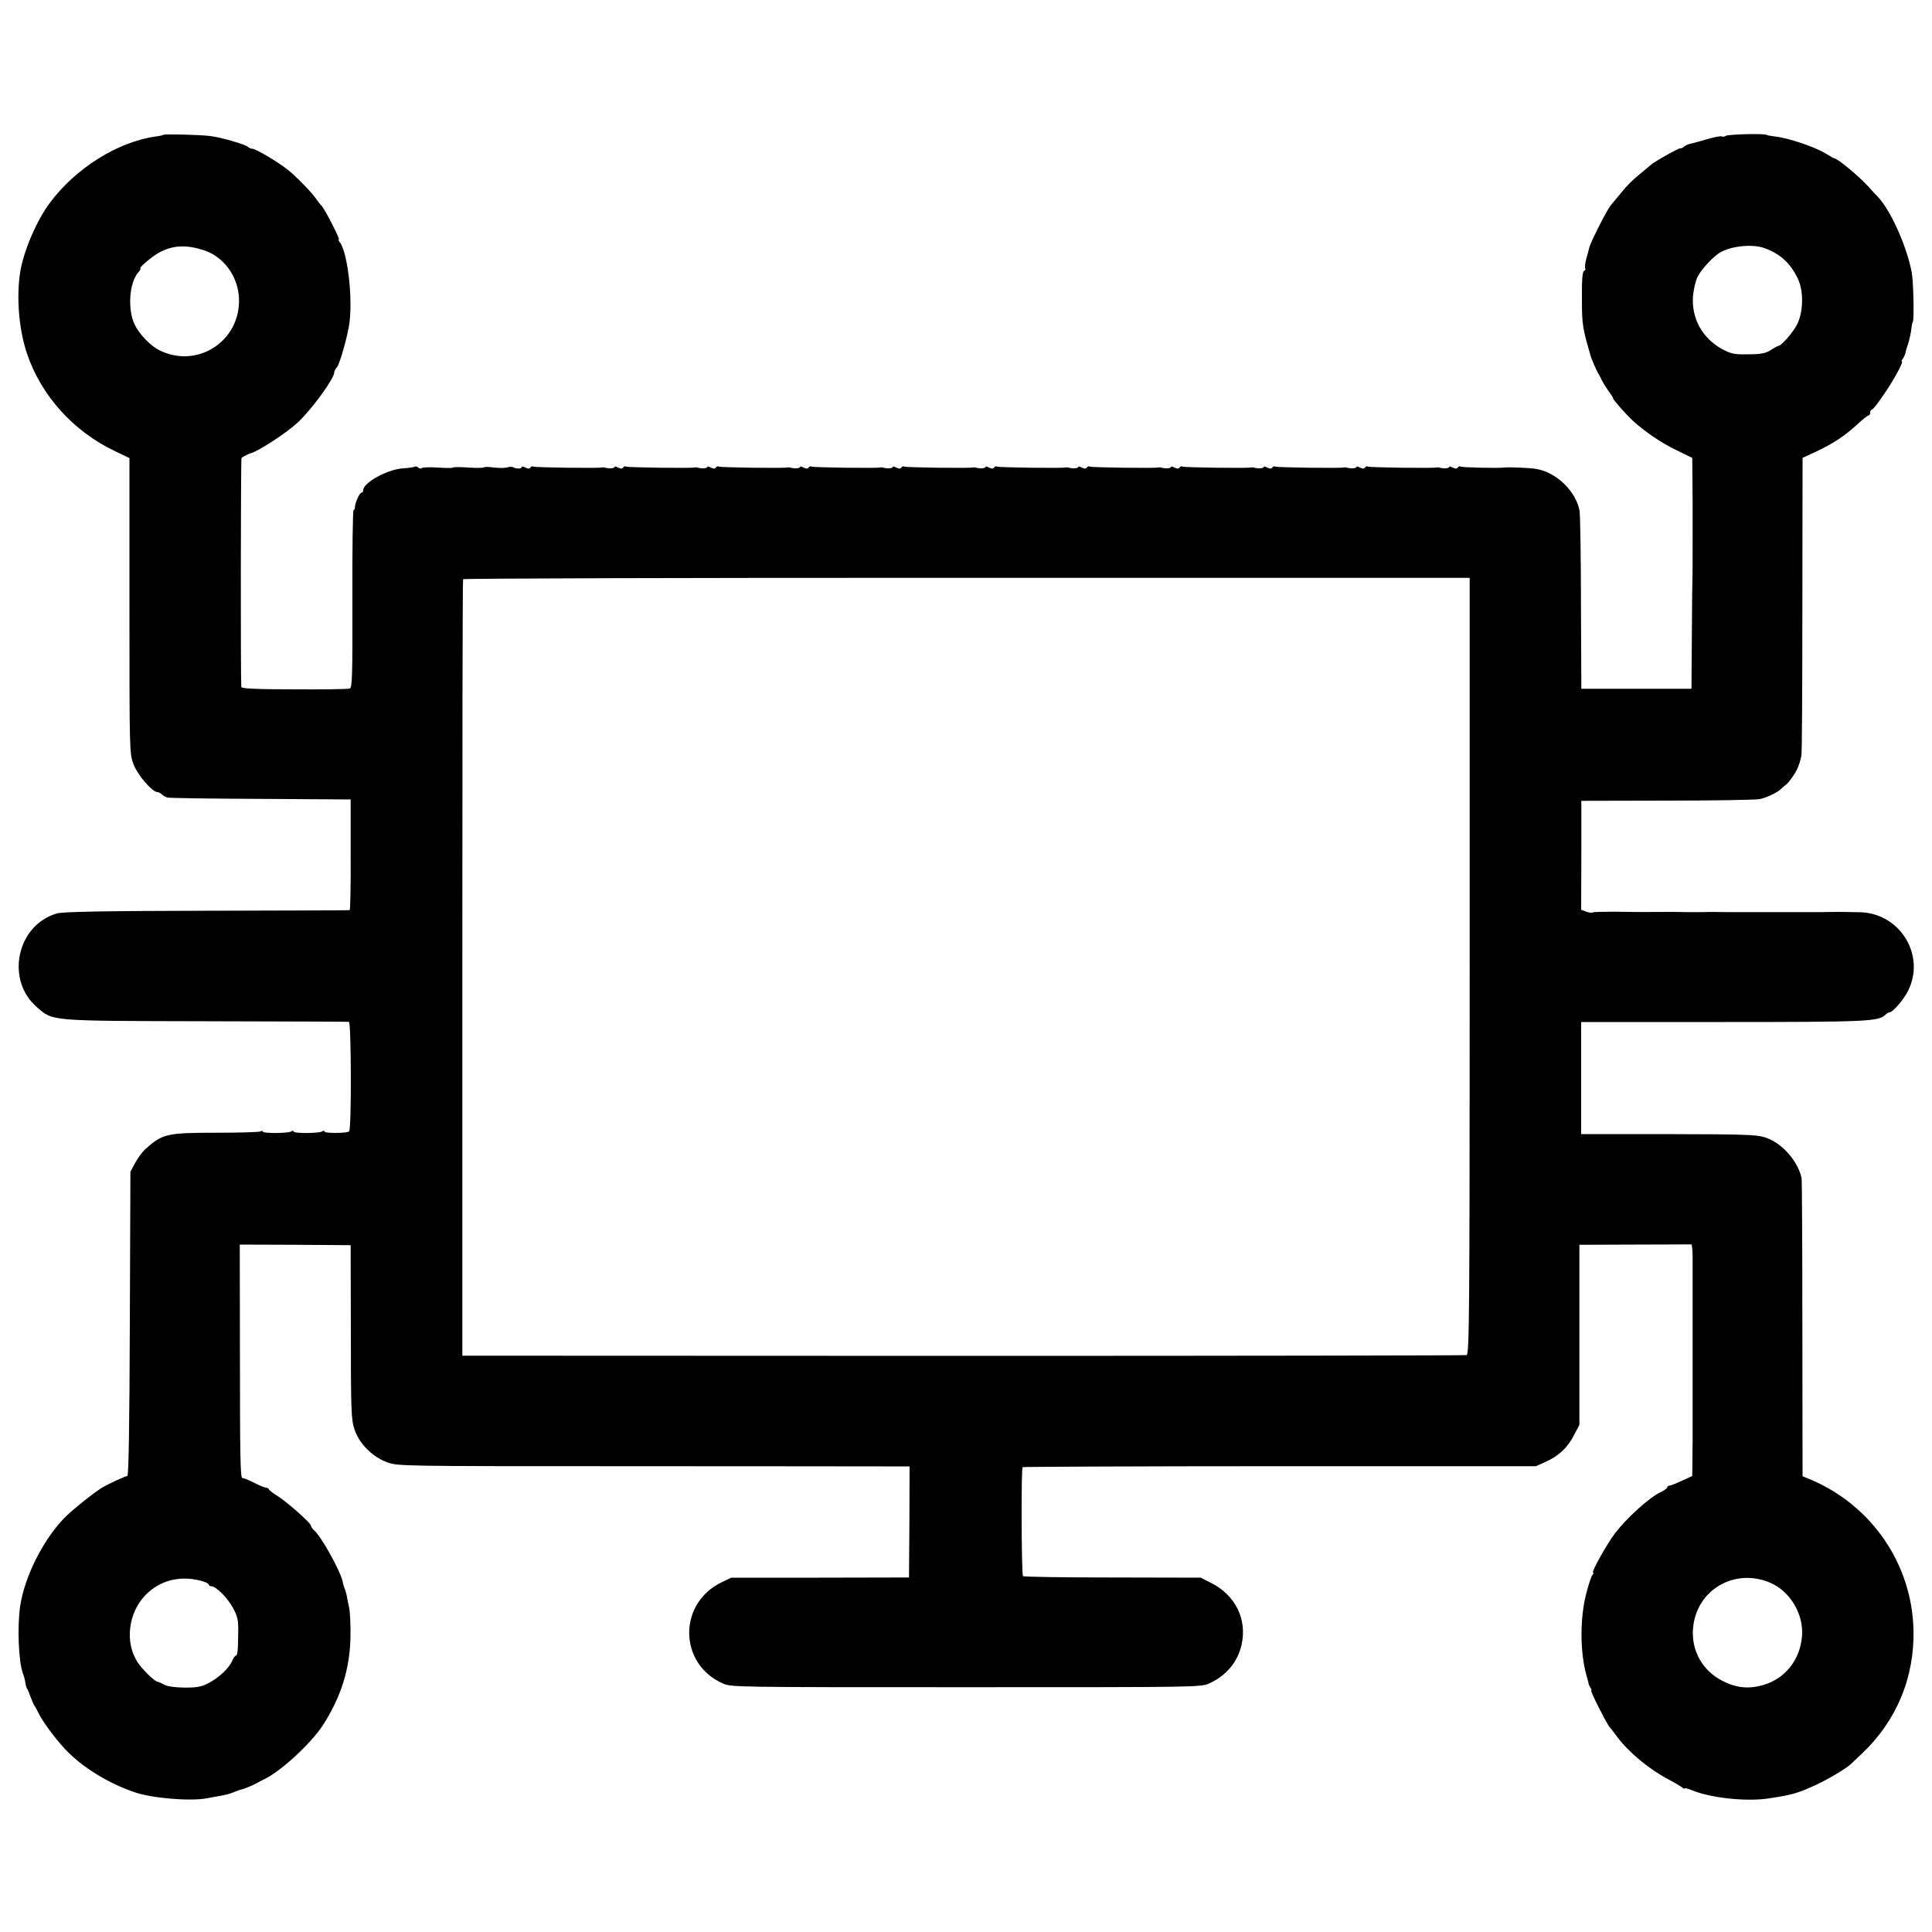
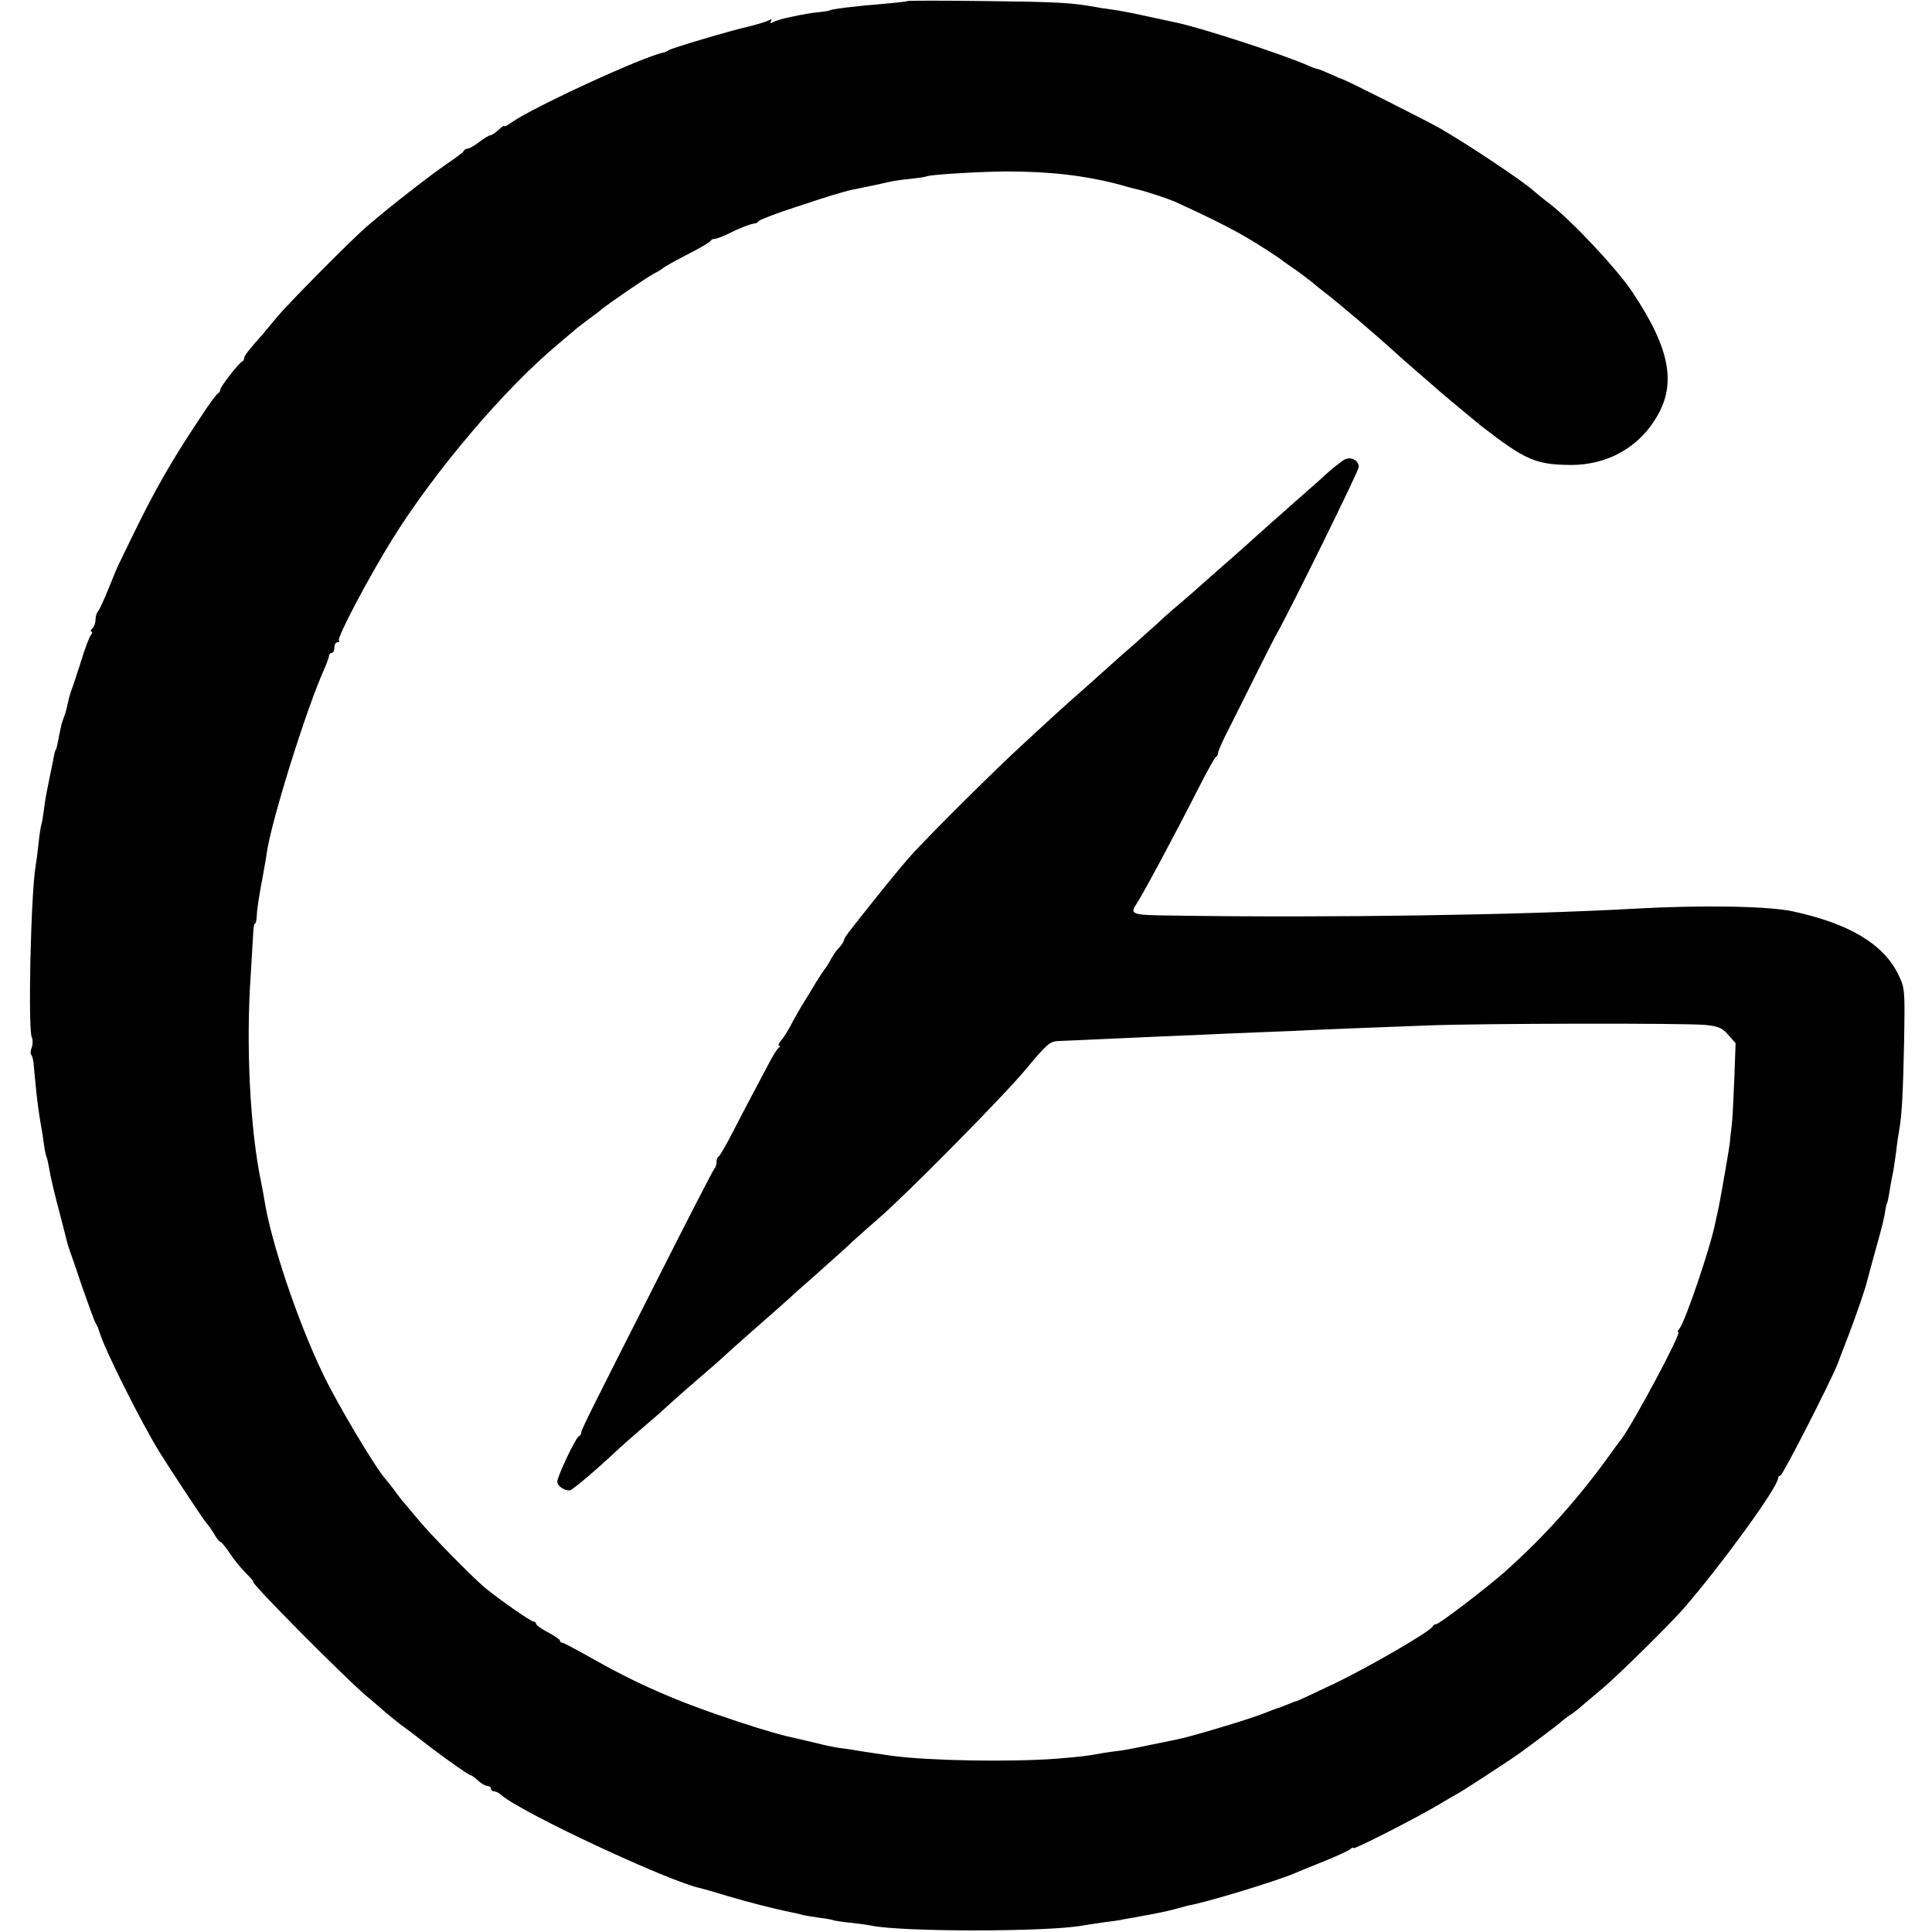
- <svg xmlns="http://www.w3.org/2000/svg" version="1.0" width="1000pt" height="1000pt" viewBox="0 0 1000 1000" preserveAspectRatio="xMidYMid meet">
-   <g transform="translate(0,1000) scale(0.1,-0.1)" fill="#000000" stroke="none">
-     <path d="M845 9302 c-2 -2 -18 -6 -37 -8 -199 -28 -416 -164 -550 -344 -68 -91 -135 -247 -153 -355 -21 -132 -8 -298 35 -426 73 -216 239 -401 453 -503 l77 -37 0 -764 c0 -754 0 -765 21 -821 21 -55 97 -144 124 -144 6 0 16 -5 23 -12 6 -6 20 -14 29 -16 10 -3 227 -6 483 -7 l465 -3 0 -286 c1 -157 -2 -286 -5 -287 -3 -1 -336 -2 -740 -3 -536 -1 -746 -5 -776 -14 -208 -61 -267 -345 -102 -486 84 -72 58 -70 873 -72 402 -1 735 -2 741 -3 12 -1 14 -555 1 -567 -10 -10 -127 -11 -127 -1 0 5 -6 5 -12 1 -17 -11 -148 -11 -148 -1 0 5 -6 5 -12 1 -17 -11 -148 -11 -148 -1 0 5 -5 5 -11 1 -6 -4 -108 -7 -226 -7 -262 0 -282 -5 -373 -87 -15 -14 -38 -46 -51 -70 l-24 -45 -3 -788 c-2 -537 -6 -787 -13 -787 -11 0 -101 -42 -134 -62 -51 -33 -154 -116 -194 -157 -111 -116 -205 -305 -227 -457 -15 -107 -8 -281 14 -344 10 -28 11 -35 14 -55 2 -11 5 -22 8 -25 3 -3 11 -23 19 -45 8 -22 17 -42 20 -45 3 -3 13 -21 22 -40 22 -46 103 -153 154 -202 87 -85 214 -161 340 -204 91 -32 290 -48 375 -32 25 5 59 11 76 14 17 2 46 10 65 18 19 8 36 14 39 14 8 0 63 23 80 33 8 5 22 12 30 16 87 38 250 188 313 286 93 145 139 293 141 457 1 58 -2 123 -6 145 -5 22 -11 51 -13 65 -3 14 -8 32 -12 40 -3 8 -8 23 -9 33 -11 54 -112 236 -148 266 -9 7 -16 19 -17 25 -1 14 -131 129 -179 157 -19 12 -36 25 -38 30 -2 5 -9 9 -15 9 -7 0 -34 11 -61 25 -27 14 -55 25 -62 25 -10 0 -12 127 -12 604 l-1 604 287 -1 287 -2 1 -450 c0 -408 2 -455 19 -504 24 -73 92 -141 167 -169 56 -21 62 -21 1240 -21 651 0 1247 -1 1325 -1 l141 0 -1 -287 -2 -288 -460 -1 -460 0 -50 -24 c-226 -109 -223 -421 5 -523 44 -20 60 -20 1260 -20 1206 0 1215 0 1260 20 89 41 148 113 167 203 28 131 -34 254 -157 316 l-55 28 -457 1 c-251 0 -460 3 -463 7 -8 8 -10 556 -2 564 2 2 601 5 1331 5 l1326 0 49 22 c68 30 116 75 148 139 l28 53 0 466 0 466 290 1 291 1 3 -22 c1 -12 2 -29 2 -37 0 -8 0 -136 0 -285 0 -148 0 -277 0 -285 0 -8 0 -96 0 -195 0 -99 0 -187 0 -195 0 -8 -1 -52 -1 -98 l-1 -82 -55 -25 c-30 -14 -59 -25 -64 -25 -6 0 -10 -4 -10 -8 0 -5 -15 -16 -34 -25 -58 -27 -173 -131 -235 -211 -42 -54 -127 -206 -115 -206 3 0 2 -6 -4 -12 -6 -7 -20 -51 -32 -98 -33 -126 -32 -306 2 -423 6 -23 12 -44 12 -47 1 -3 5 -11 9 -17 5 -7 6 -13 3 -13 -7 0 82 -176 97 -192 7 -7 24 -30 39 -50 60 -79 164 -166 264 -218 32 -17 64 -36 71 -42 7 -6 13 -8 13 -5 0 3 15 0 34 -8 98 -41 282 -61 398 -44 124 19 149 26 238 66 63 28 166 89 190 112 9 9 34 33 56 53 181 171 275 397 268 646 -9 336 -215 638 -528 772 l-46 19 -1 763 c0 420 -2 770 -4 779 -15 78 -88 168 -164 202 -57 25 -71 26 -571 27 l-406 0 0 290 0 290 734 0 c742 0 806 3 840 37 7 7 17 13 21 13 18 0 72 63 97 111 91 181 -37 397 -241 407 -33 1 -89 2 -125 2 -36 0 -69 -1 -75 -1 -125 0 -364 0 -375 0 -8 0 -62 0 -120 0 -58 1 -112 1 -120 0 -8 0 -49 0 -90 0 -41 1 -84 1 -95 1 -151 -1 -148 -1 -283 1 -57 0 -106 -1 -109 -4 -2 -3 -17 -1 -32 4 l-27 10 1 282 0 282 445 1 c245 0 461 4 480 8 40 10 88 33 108 52 7 7 18 17 25 21 14 10 50 60 62 88 8 21 12 32 19 63 3 9 5 360 5 779 l1 763 67 31 c95 45 150 81 227 152 22 20 44 37 48 37 5 0 8 7 8 15 0 8 4 15 9 15 5 0 31 33 58 73 53 75 108 177 97 177 -4 0 -1 6 5 13 6 8 12 22 14 33 2 10 7 26 10 34 9 26 20 74 21 95 1 11 4 25 7 30 7 13 3 209 -6 255 -25 134 -108 320 -175 391 -8 8 -31 33 -51 55 -52 56 -158 144 -174 144 -3 0 -22 11 -43 24 -55 35 -198 83 -268 90 -17 2 -35 5 -40 8 -15 8 -198 3 -211 -5 -7 -5 -17 -6 -22 -3 -4 3 -39 -4 -77 -15 -38 -11 -77 -22 -88 -24 -10 -2 -24 -9 -32 -16 -8 -6 -14 -9 -14 -6 0 7 -138 -70 -156 -87 -7 -6 -34 -29 -61 -51 -27 -21 -67 -61 -88 -88 -22 -26 -48 -58 -58 -70 -19 -22 -107 -196 -111 -219 -2 -7 -8 -32 -15 -56 -6 -23 -9 -46 -6 -51 3 -5 0 -11 -6 -13 -8 -3 -12 -47 -11 -143 0 -136 3 -153 46 -300 5 -17 28 -69 37 -85 5 -8 15 -26 21 -40 7 -14 23 -39 35 -56 13 -17 23 -33 23 -37 0 -7 68 -84 103 -116 63 -57 147 -114 224 -151 l82 -40 1 -98 c0 -53 1 -106 1 -117 0 -11 0 -101 0 -200 0 -99 0 -191 -1 -205 -1 -14 -2 -149 -3 -300 l-2 -275 -285 0 -285 0 -2 440 c0 242 -4 458 -7 479 -17 102 -121 203 -226 219 -34 6 -145 10 -165 7 -27 -4 -217 0 -225 5 -5 3 -11 1 -15 -5 -4 -7 -12 -7 -26 0 -10 6 -19 7 -19 2 0 -7 -33 -8 -50 -2 -3 1 -9 2 -15 0 -23 -4 -347 0 -355 5 -5 3 -11 1 -15 -5 -4 -7 -12 -7 -26 0 -10 6 -19 7 -19 2 0 -7 -33 -8 -50 -2 -3 1 -9 2 -15 0 -23 -4 -347 0 -355 5 -5 3 -11 1 -15 -5 -4 -7 -12 -7 -26 0 -10 6 -19 7 -19 2 0 -7 -33 -8 -50 -2 -3 1 -9 2 -15 0 -23 -4 -347 0 -355 5 -5 3 -11 1 -15 -5 -4 -7 -12 -7 -26 0 -10 6 -19 7 -19 2 0 -7 -33 -8 -50 -2 -3 1 -9 2 -15 0 -23 -4 -347 0 -355 5 -5 3 -11 1 -15 -5 -4 -7 -12 -7 -26 0 -10 6 -19 7 -19 2 0 -7 -33 -8 -50 -2 -3 1 -9 2 -15 0 -23 -4 -347 0 -355 5 -5 3 -11 1 -15 -5 -4 -7 -12 -7 -26 0 -10 6 -19 7 -19 2 0 -7 -33 -8 -50 -2 -3 1 -9 2 -15 0 -23 -4 -347 0 -355 5 -5 3 -11 1 -15 -5 -4 -7 -12 -7 -26 0 -10 6 -19 7 -19 2 0 -7 -33 -8 -50 -2 -3 1 -9 2 -15 0 -23 -4 -347 0 -355 5 -5 3 -11 1 -15 -5 -4 -7 -12 -7 -26 0 -10 6 -19 7 -19 2 0 -7 -33 -8 -50 -2 -3 1 -9 2 -15 0 -23 -4 -347 0 -355 5 -5 3 -11 1 -15 -5 -4 -7 -12 -7 -26 0 -10 6 -19 7 -19 2 0 -7 -33 -8 -50 -2 -3 1 -9 2 -15 0 -23 -4 -347 0 -355 5 -5 3 -11 1 -15 -5 -4 -7 -12 -7 -26 0 -10 6 -19 7 -19 2 0 -7 -33 -8 -50 -2 -3 1 -9 2 -15 0 -23 -4 -347 0 -355 5 -5 3 -11 1 -15 -5 -4 -7 -12 -7 -26 0 -10 6 -19 7 -19 2 0 -9 -29 -10 -45 0 -6 3 -18 2 -29 -1 -10 -4 -41 -4 -68 -1 -27 4 -51 4 -53 1 -2 -3 -38 -4 -80 -1 -42 3 -78 3 -80 0 -2 -3 -38 -3 -80 0 -42 3 -79 1 -82 -3 -3 -4 -10 -3 -17 2 -7 6 -15 8 -18 6 -3 -3 -30 -7 -61 -9 -81 -5 -207 -74 -207 -113 0 -7 -4 -13 -9 -13 -10 0 -34 -54 -34 -76 0 -8 -3 -14 -7 -14 -4 0 -7 -207 -6 -460 1 -401 -1 -461 -14 -464 -8 -3 -138 -5 -287 -4 -196 0 -273 4 -274 12 -4 42 -3 1179 1 1185 4 6 34 21 50 26 39 10 185 106 240 157 74 69 190 229 190 260 0 6 6 19 14 27 15 18 56 164 65 231 17 136 -11 369 -51 417 -6 7 -7 13 -4 13 8 0 -72 156 -88 173 -7 7 -19 22 -27 34 -26 38 -102 116 -149 154 -53 42 -166 109 -184 109 -6 0 -16 4 -22 9 -14 14 -139 50 -197 57 -55 7 -236 11 -242 6z m207 -596 c105 -33 180 -135 185 -250 9 -221 -215 -367 -412 -269 -46 23 -104 83 -128 133 -38 80 -28 219 20 272 9 10 13 18 10 18 -14 0 61 64 97 83 71 38 138 41 228 13z m8080 10 c82 -29 136 -79 174 -159 31 -67 28 -173 -5 -238 -21 -40 -81 -109 -95 -109 -4 0 -18 -8 -33 -17 -34 -23 -54 -27 -138 -27 -59 -1 -78 4 -123 28 -102 57 -158 160 -149 274 3 33 13 77 23 98 16 33 66 90 105 119 53 40 174 55 241 31z m-1525 -3716 c0 -1821 -2 -2010 -16 -2014 -9 -2 -1182 -4 -2607 -4 l-2591 1 0 2006 c0 1103 1 2009 4 2013 2 4 1175 8 2607 7 l2603 0 0 -2009z m1555 -3192 c104 -44 175 -164 165 -278 -10 -122 -88 -220 -202 -252 -74 -21 -137 -15 -208 21 -104 52 -163 156 -154 271 15 199 214 317 399 238z m-8126 11 c24 -6 44 -15 44 -20 0 -5 6 -9 13 -9 24 0 83 -58 112 -111 26 -48 29 -63 28 -134 -1 -94 -4 -115 -13 -115 -4 0 -13 -13 -19 -28 -16 -37 -67 -85 -122 -114 -36 -19 -59 -23 -124 -23 -50 1 -89 6 -105 15 -14 8 -30 15 -36 16 -16 3 -76 62 -101 99 -68 102 -50 256 40 349 73 75 175 102 283 75z" />
+ <svg xmlns="http://www.w3.org/2000/svg" version="1.0" width="728pt" height="728pt" viewBox="0 0 728 728" preserveAspectRatio="xMidYMid meet">
+   <g transform="translate(0,728) scale(0.1,-0.1)" fill="#000000" stroke="none">
+     <path d="M3419 7276 c-2 -2 -40 -6 -84 -10 -113 -9 -210 -21 -210 -26 0 -1 -18 -3 -40 -6 -22 -2 -47 -6 -55 -8 -8 -1 -33 -6 -55 -11 -22 -4 -48 -12 -59 -17 -14 -7 -16 -7 -11 2 5 9 2 9 -11 2 -11 -5 -41 -14 -69 -21 -76 -17 -299 -84 -305 -90 -3 -3 -12 -7 -20 -9 -79 -16 -489 -205 -572 -263 -15 -11 -28 -18 -28 -14 0 3 -10 -3 -22 -15 -12 -11 -26 -20 -31 -20 -4 0 -23 -11 -41 -25 -18 -14 -38 -25 -44 -25 -6 0 -12 -4 -14 -8 -1 -5 -31 -27 -65 -50 -60 -41 -216 -162 -298 -233 -60 -51 -305 -299 -343 -346 -19 -23 -44 -53 -55 -66 -47 -52 -67 -78 -67 -86 0 -5 -3 -11 -7 -13 -13 -5 -83 -96 -83 -106 0 -6 -4 -12 -8 -14 -5 -1 -36 -43 -68 -93 -104 -155 -172 -274 -250 -435 -25 -52 -50 -103 -55 -113 -5 -9 -23 -52 -40 -95 -17 -42 -35 -81 -40 -86 -5 -6 -9 -19 -9 -31 0 -12 -5 -26 -12 -33 -7 -7 -8 -12 -4 -12 5 0 4 -6 -1 -12 -6 -7 -23 -51 -37 -98 -15 -47 -30 -92 -33 -100 -8 -21 -11 -31 -18 -62 -3 -15 -9 -38 -14 -50 -5 -13 -9 -26 -10 -30 0 -5 -1 -9 -2 -10 0 -2 -3 -14 -6 -28 -7 -39 -11 -55 -13 -55 -1 0 -3 -7 -5 -15 -1 -8 -8 -40 -14 -70 -18 -89 -21 -103 -26 -145 -3 -22 -7 -47 -10 -55 -2 -8 -7 -40 -10 -70 -3 -30 -8 -68 -11 -85 -18 -107 -29 -618 -14 -644 4 -8 4 -25 0 -37 -5 -12 -6 -25 -3 -28 4 -3 7 -16 9 -28 1 -13 5 -51 8 -84 6 -63 14 -120 22 -164 3 -14 7 -43 10 -65 3 -21 7 -42 10 -46 2 -4 6 -24 10 -45 3 -22 19 -91 36 -154 16 -63 31 -119 32 -125 2 -5 5 -17 8 -25 3 -8 25 -71 48 -140 24 -69 46 -129 50 -135 4 -5 11 -21 15 -35 19 -65 159 -344 228 -455 45 -72 164 -252 174 -263 7 -7 20 -26 30 -42 9 -17 20 -30 24 -30 3 0 18 -18 33 -40 14 -22 41 -56 60 -75 19 -19 33 -35 30 -35 -14 0 342 -359 426 -430 30 -25 61 -52 70 -60 9 -8 34 -28 55 -45 22 -16 45 -33 50 -37 91 -72 211 -158 220 -158 3 0 15 -9 27 -20 12 -11 28 -20 35 -20 7 0 13 -4 13 -10 0 -5 5 -10 12 -10 6 0 19 -6 27 -14 77 -67 634 -327 751 -351 9 -2 54 -15 100 -29 73 -22 178 -49 243 -62 10 -2 26 -5 35 -8 9 -3 40 -8 67 -12 28 -3 53 -8 56 -10 3 -1 31 -6 63 -9 31 -4 67 -8 79 -11 117 -24 659 -24 795 0 9 2 44 7 77 12 33 4 62 8 65 9 3 1 25 5 50 9 25 5 54 10 65 12 11 2 31 6 45 9 14 3 40 9 58 14 18 5 36 10 40 11 55 8 327 90 397 120 11 5 61 25 110 45 50 20 96 41 103 47 6 6 12 8 12 4 0 -7 238 114 323 165 32 19 66 39 76 44 21 12 211 136 226 148 6 4 42 31 80 59 39 29 75 57 81 63 6 5 21 17 34 25 12 8 32 24 44 35 13 11 47 40 77 65 57 48 253 241 304 300 143 165 355 457 355 490 0 5 4 10 9 10 8 0 194 363 217 425 6 17 25 66 42 110 27 71 62 172 68 200 5 20 14 52 34 125 23 81 31 114 35 145 2 11 4 20 5 20 2 0 8 31 14 70 3 17 7 39 10 51 2 12 7 45 11 75 3 30 9 68 12 84 10 58 14 142 18 335 3 192 3 196 -22 248 -56 115 -185 192 -398 238 -93 20 -345 24 -595 10 -428 -24 -1149 -35 -1742 -26 -155 2 -162 4 -135 45 22 33 137 246 233 435 32 63 62 117 66 118 4 2 8 9 8 16 0 6 18 47 41 91 22 44 70 139 105 210 36 72 69 137 74 145 55 98 310 616 310 630 0 26 -30 41 -54 28 -17 -10 -58 -43 -90 -74 -6 -5 -36 -32 -66 -58 -74 -65 -200 -177 -220 -196 -9 -8 -50 -44 -91 -80 -41 -36 -79 -70 -85 -75 -6 -6 -35 -31 -64 -56 -29 -24 -67 -57 -84 -74 -18 -16 -61 -55 -95 -85 -35 -30 -73 -64 -85 -75 -12 -11 -55 -49 -95 -85 -111 -98 -118 -105 -236 -214 -108 -99 -330 -320 -411 -407 -23 -24 -80 -93 -129 -154 -48 -60 -98 -123 -111 -140 -13 -16 -24 -34 -24 -38 0 -4 -8 -17 -18 -28 -11 -10 -25 -32 -33 -47 -8 -15 -17 -29 -20 -32 -3 -3 -19 -27 -35 -53 -16 -27 -39 -65 -52 -85 -12 -21 -32 -55 -43 -77 -12 -22 -28 -48 -37 -57 -8 -10 -11 -18 -6 -18 5 0 4 -4 -2 -8 -5 -4 -20 -27 -33 -52 -13 -25 -40 -76 -61 -115 -20 -38 -57 -108 -81 -155 -24 -47 -47 -86 -51 -88 -5 -2 -8 -11 -8 -21 0 -9 -4 -21 -9 -26 -5 -6 -102 -194 -216 -420 -254 -501 -285 -563 -285 -574 0 -5 -4 -11 -9 -13 -11 -4 -81 -151 -81 -171 0 -16 25 -34 47 -33 10 1 94 72 187 159 16 15 51 45 76 67 26 22 58 50 72 62 68 62 109 98 173 153 39 33 72 63 75 66 3 3 46 42 95 85 90 79 138 121 179 159 13 11 56 49 96 85 41 36 93 83 116 105 24 22 67 60 96 85 100 86 475 465 557 565 71 86 87 100 114 102 29 1 134 6 402 18 55 2 170 7 255 11 85 3 187 8 225 9 92 5 333 14 515 21 204 8 973 9 1045 2 50 -5 64 -11 87 -37 l28 -32 -5 -137 c-3 -75 -7 -155 -10 -177 -3 -22 -6 -47 -6 -55 -1 -16 -34 -207 -43 -250 -3 -14 -8 -38 -12 -55 -17 -90 -114 -376 -136 -402 -6 -7 -8 -13 -4 -13 14 0 -167 -339 -216 -405 -5 -5 -26 -35 -48 -65 -118 -163 -243 -302 -391 -434 -68 -60 -246 -196 -257 -196 -6 0 -12 -4 -14 -9 -6 -17 -240 -153 -374 -217 -74 -35 -136 -64 -138 -64 -3 0 -17 -5 -33 -12 -15 -6 -30 -12 -33 -13 -3 0 -32 -11 -65 -24 -57 -22 -271 -86 -318 -95 -12 -3 -65 -13 -117 -24 -52 -11 -102 -20 -110 -20 -8 -1 -31 -4 -50 -7 -71 -13 -85 -14 -179 -22 -173 -13 -480 -8 -621 11 -42 6 -129 19 -150 23 -8 1 -31 5 -50 7 -19 3 -55 10 -80 17 -25 6 -52 12 -60 14 -82 18 -123 30 -240 68 -236 78 -379 141 -569 249 -46 26 -88 48 -92 48 -5 0 -9 3 -9 8 0 4 -20 18 -45 31 -25 13 -45 28 -45 32 0 5 -5 9 -10 9 -10 0 -123 79 -180 125 -45 37 -205 199 -255 260 -28 33 -54 65 -60 71 -5 7 -19 24 -30 40 -11 15 -25 32 -30 38 -37 39 -185 287 -239 401 -95 197 -196 499 -220 655 -3 19 -8 46 -11 60 -43 202 -59 523 -40 790 4 63 8 132 9 152 1 21 3 38 7 38 3 0 5 10 6 23 1 27 8 77 24 159 6 35 13 72 14 83 17 121 149 543 216 692 10 23 19 47 19 52 0 6 5 11 10 11 6 0 10 9 10 20 0 11 5 20 12 20 6 0 9 3 5 6 -9 9 110 235 203 385 162 259 424 567 625 734 26 22 53 45 59 50 6 6 29 23 51 40 22 16 45 33 50 38 28 23 175 124 201 137 16 8 31 18 34 21 3 3 43 26 90 50 47 24 87 47 88 52 2 4 9 7 16 7 6 0 29 9 50 19 39 20 85 38 100 39 5 0 12 4 15 9 3 5 69 30 146 55 118 39 153 50 205 63 3 0 21 4 40 8 35 7 59 12 103 22 12 3 46 8 76 11 30 3 57 7 61 9 11 7 196 18 300 19 167 0 297 -15 430 -50 30 -9 62 -17 71 -19 24 -5 111 -34 134 -44 147 -67 234 -111 309 -158 50 -31 93 -60 96 -63 3 -3 23 -17 45 -32 22 -15 52 -38 67 -50 15 -13 42 -34 60 -48 44 -34 189 -157 252 -215 12 -11 50 -45 85 -75 35 -30 69 -60 75 -65 12 -12 143 -120 166 -139 169 -131 207 -147 340 -148 130 0 243 59 312 164 88 132 66 267 -80 486 -56 85 -224 265 -311 333 -24 18 -52 41 -61 49 -40 37 -255 180 -355 237 -49 28 -353 181 -363 183 -4 1 -26 10 -49 21 -23 10 -45 19 -48 19 -4 0 -21 6 -38 14 -99 43 -400 141 -495 161 -9 2 -57 12 -107 23 -49 11 -110 23 -135 26 -25 3 -56 8 -70 11 -84 15 -144 18 -406 21 -160 2 -293 2 -295 0z" />
  </g>
</svg>
